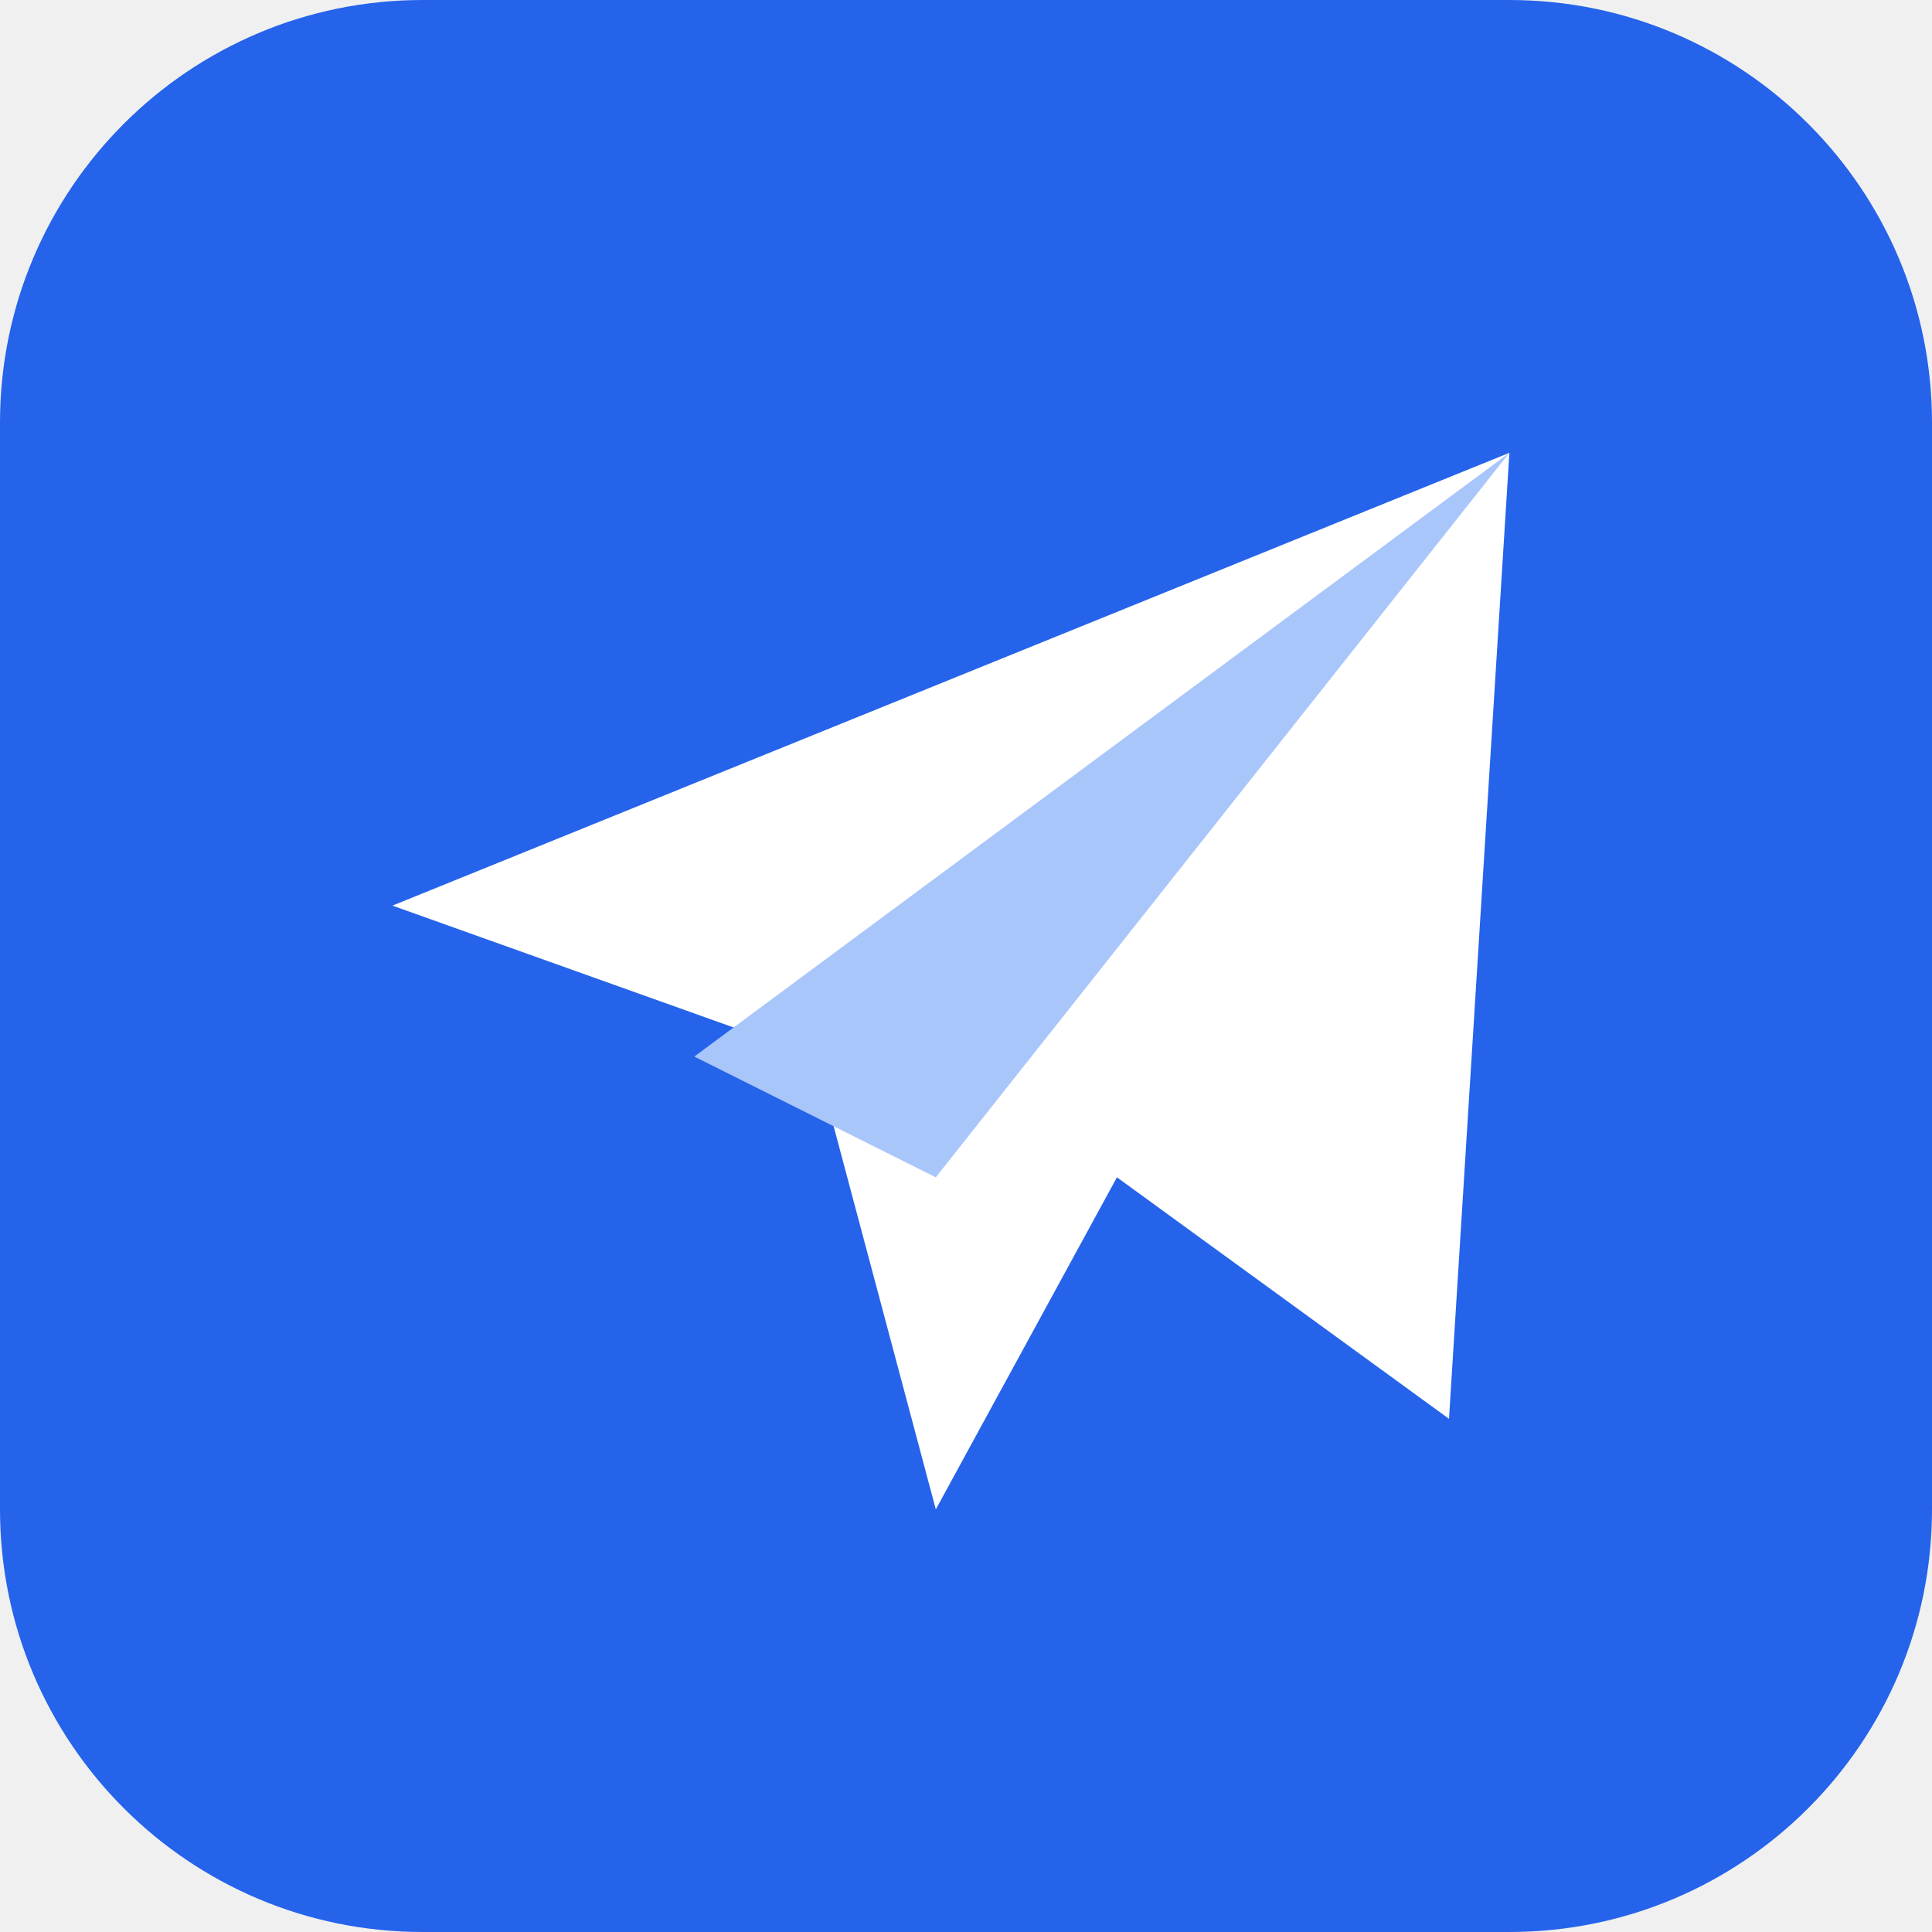
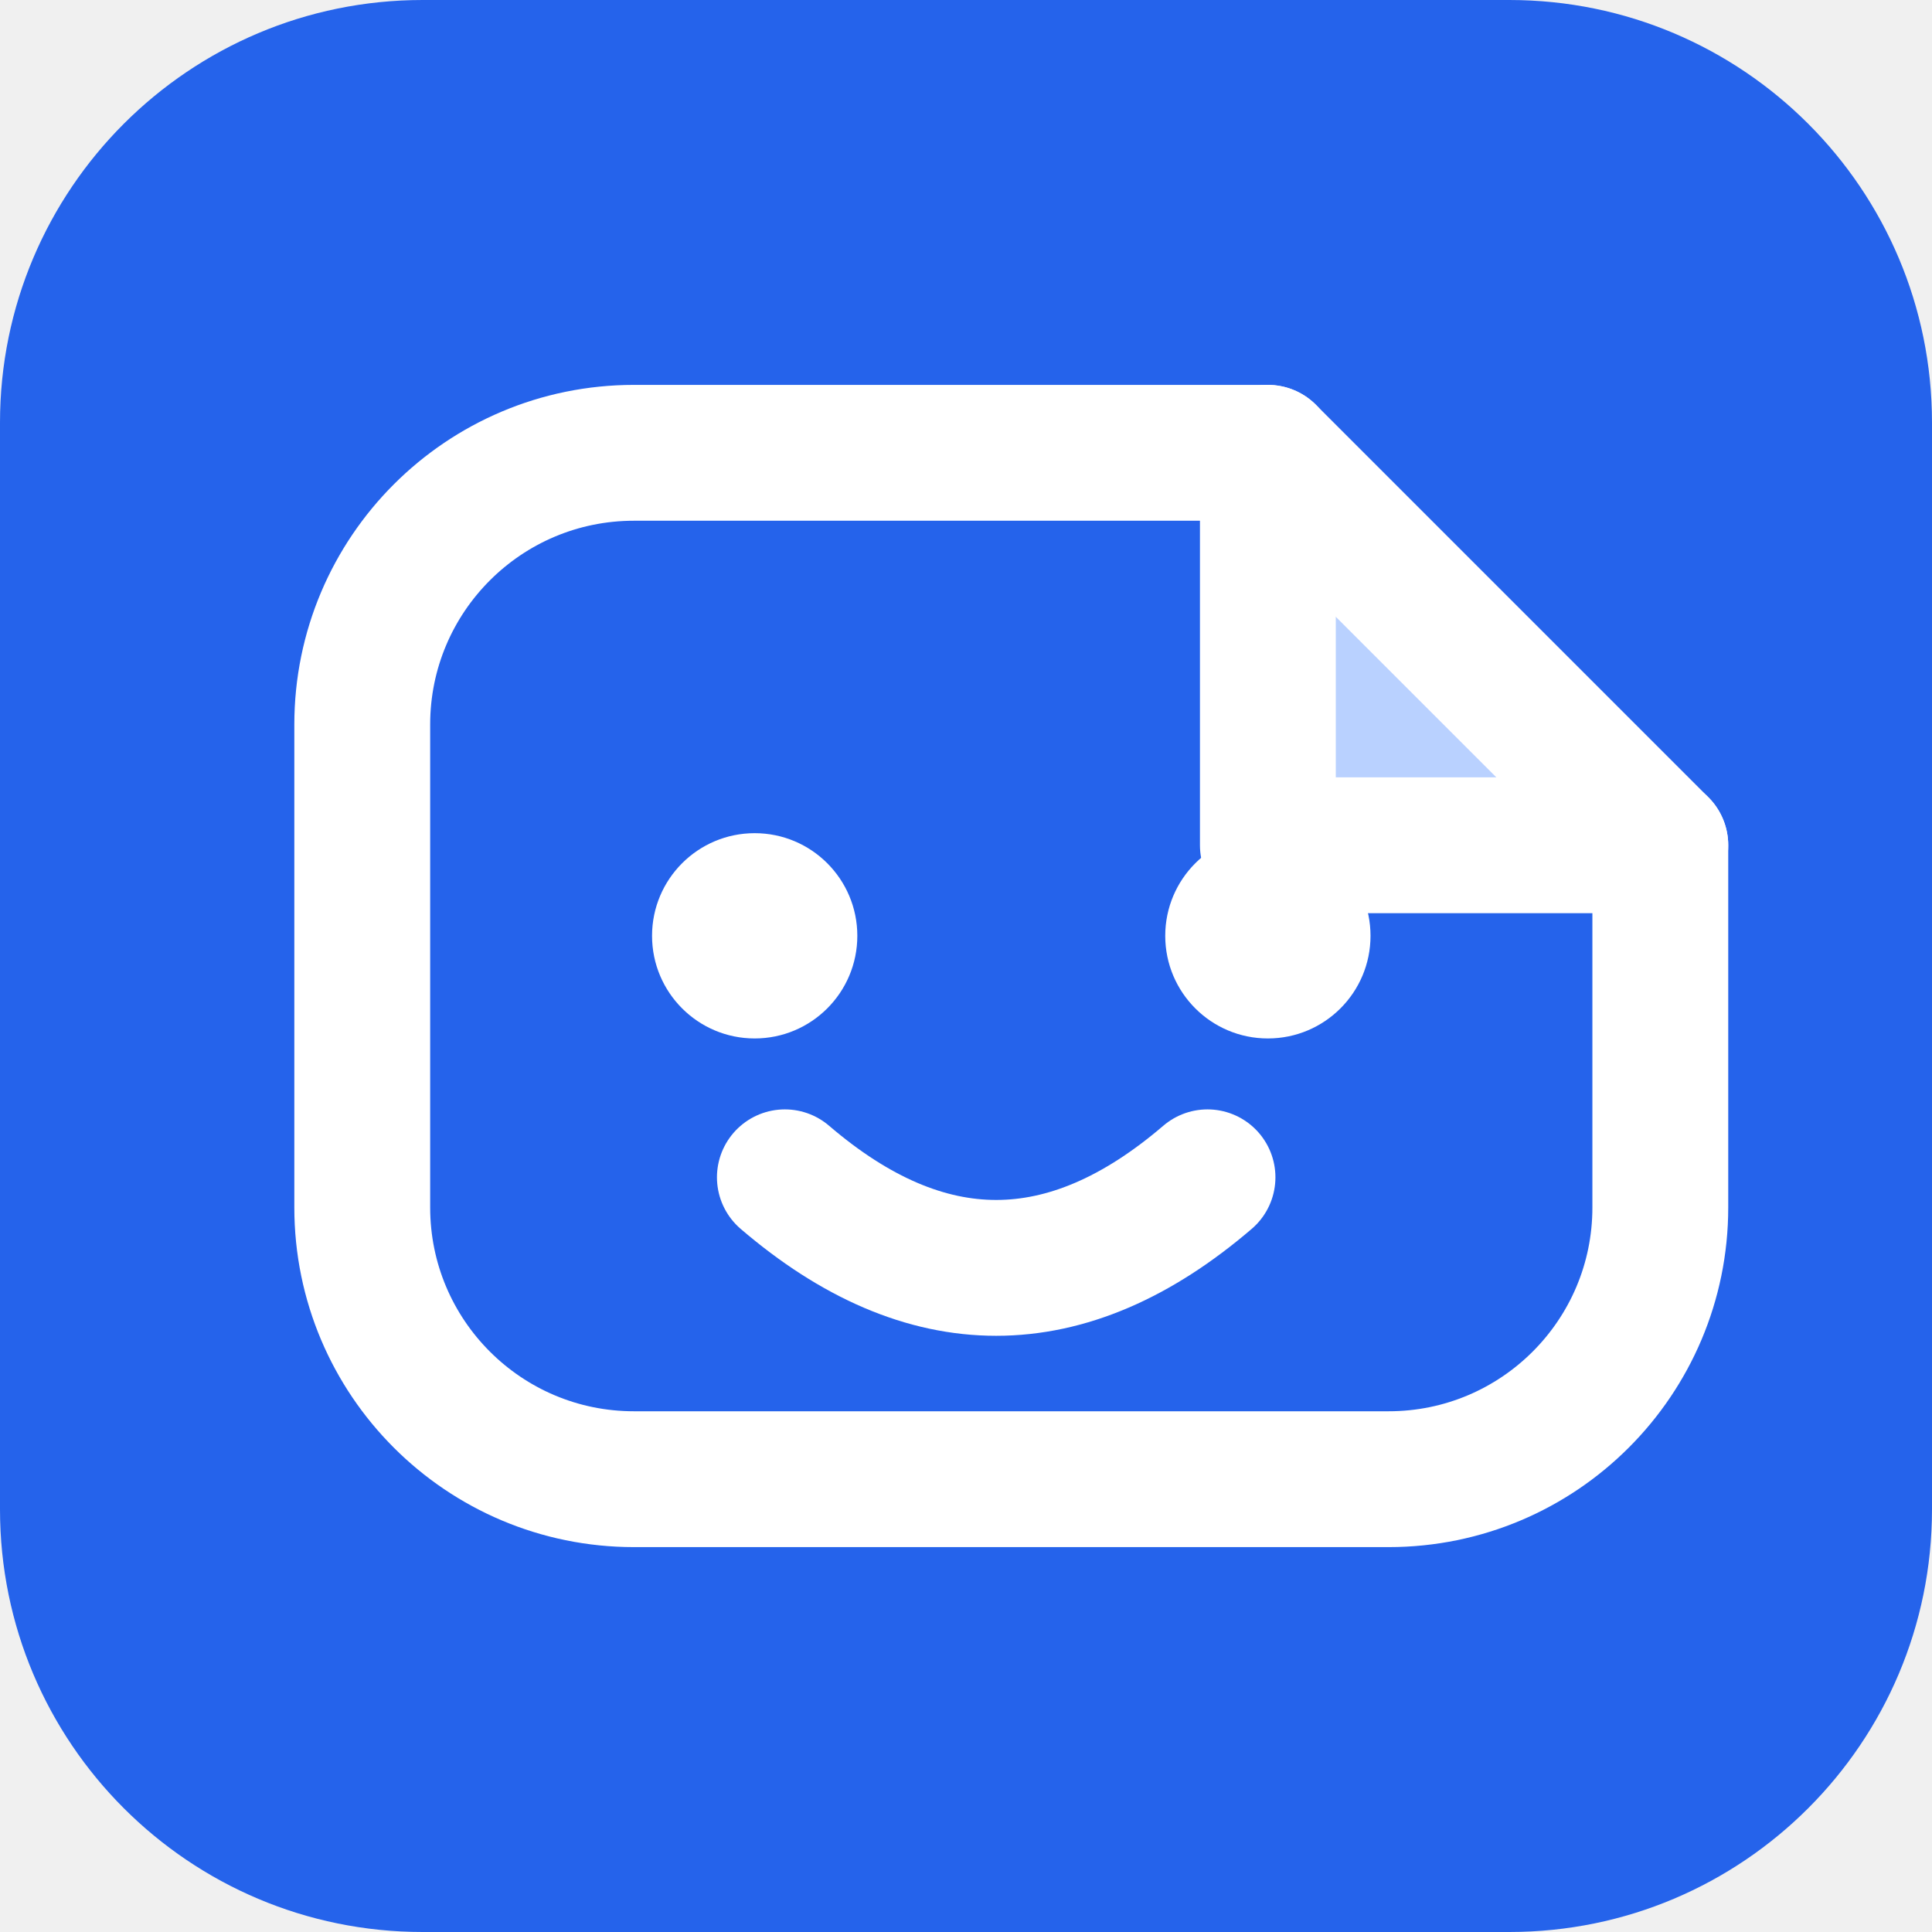
- <svg xmlns="http://www.w3.org/2000/svg" viewBox="0 0 64 64">
-   <rect width="64" height="64" rx="14" fill="#2563eb" />
-   <path d="M50 15 13 30l14 5 4 15 6-11 11 8z" fill="#fff" />
-   <path d="M31 39l19-24-27 20z" fill="#a9c6fb" />
+ <svg xmlns="http://www.w3.org/2000/svg" viewBox="0 0 64 64" fill="none">
+   <rect width="64" height="64" rx="14" fill="#2563EB" />
+   <path d="M42 15V28H55Z" fill="#B9D1FF" />
+   <g stroke="#fff" stroke-width="4.5" stroke-linecap="round" stroke-linejoin="round">
+     <path d="M42 15H21A9 9 0 0 0 12 24V40A9 9 0 0 0 21 49H46A9 9 0 0 0 55 40V28Z" />
+     <path d="M42 15V28H55" />
+     <path d="M26 39Q33 45 40 39" />
+   </g>
+   <circle cx="25" cy="31" r="3.4" fill="#fff" />
+   <circle cx="42" cy="31" r="3.4" fill="#fff" />
</svg>
